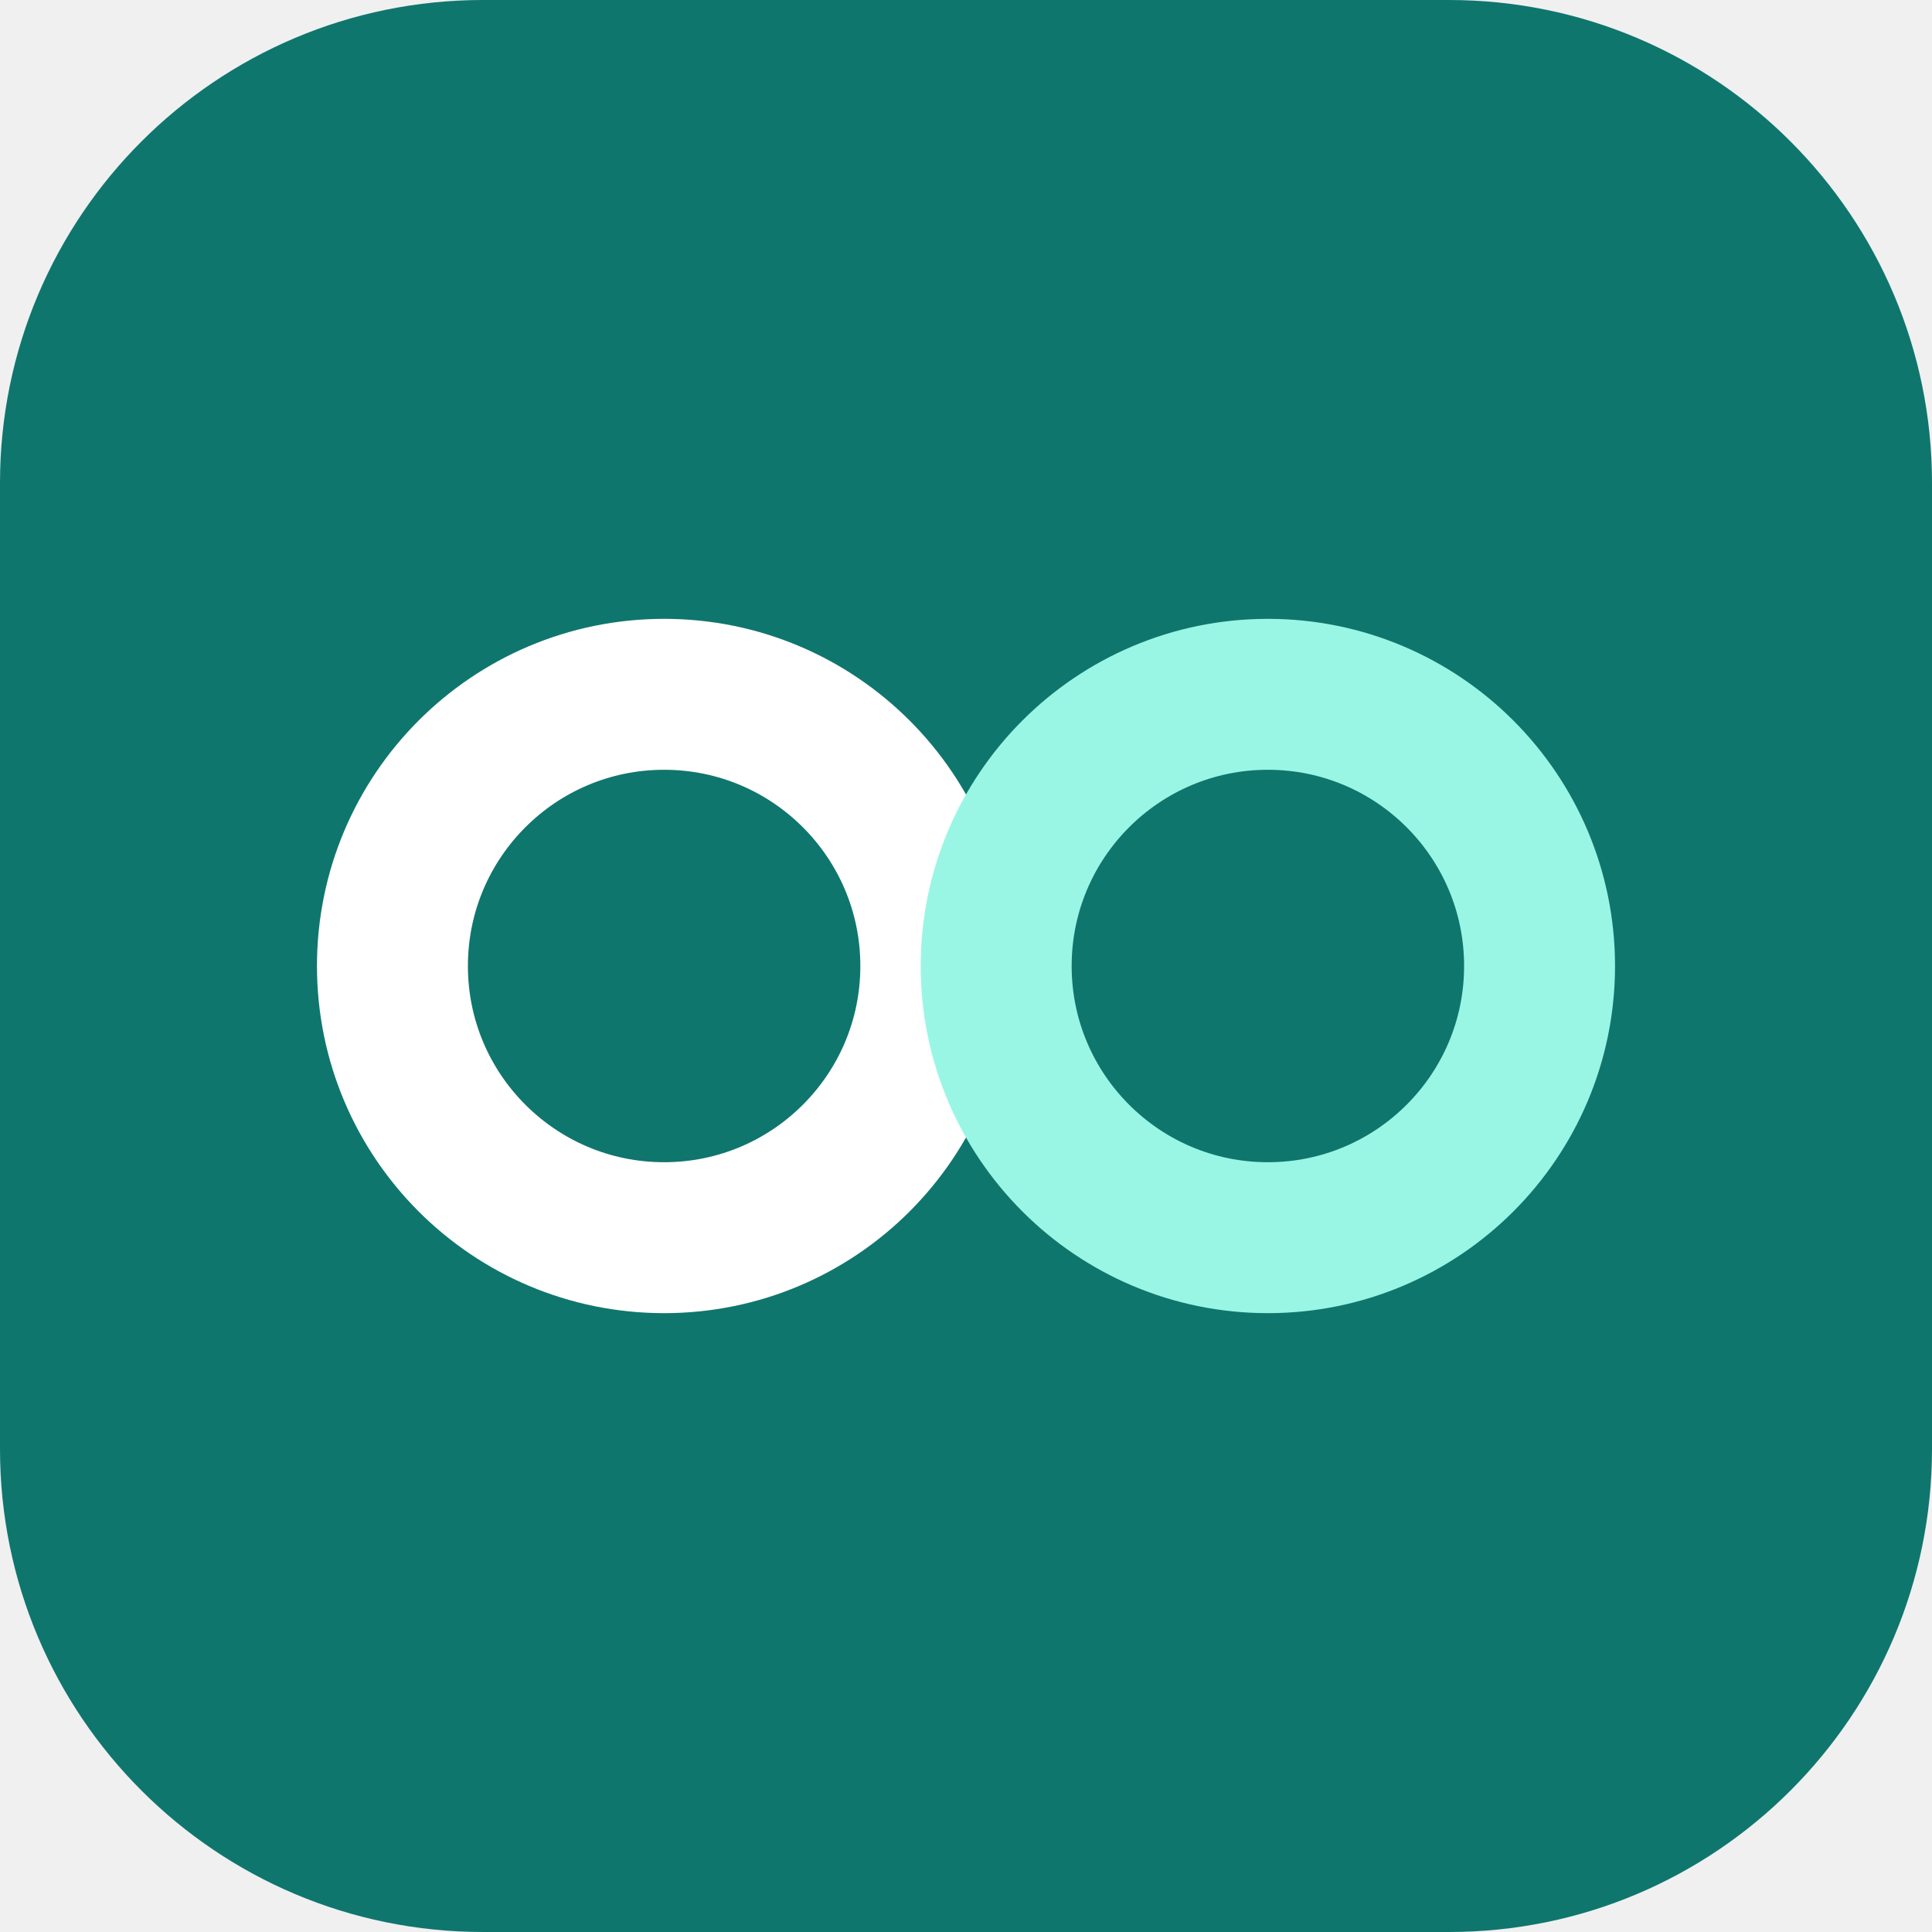
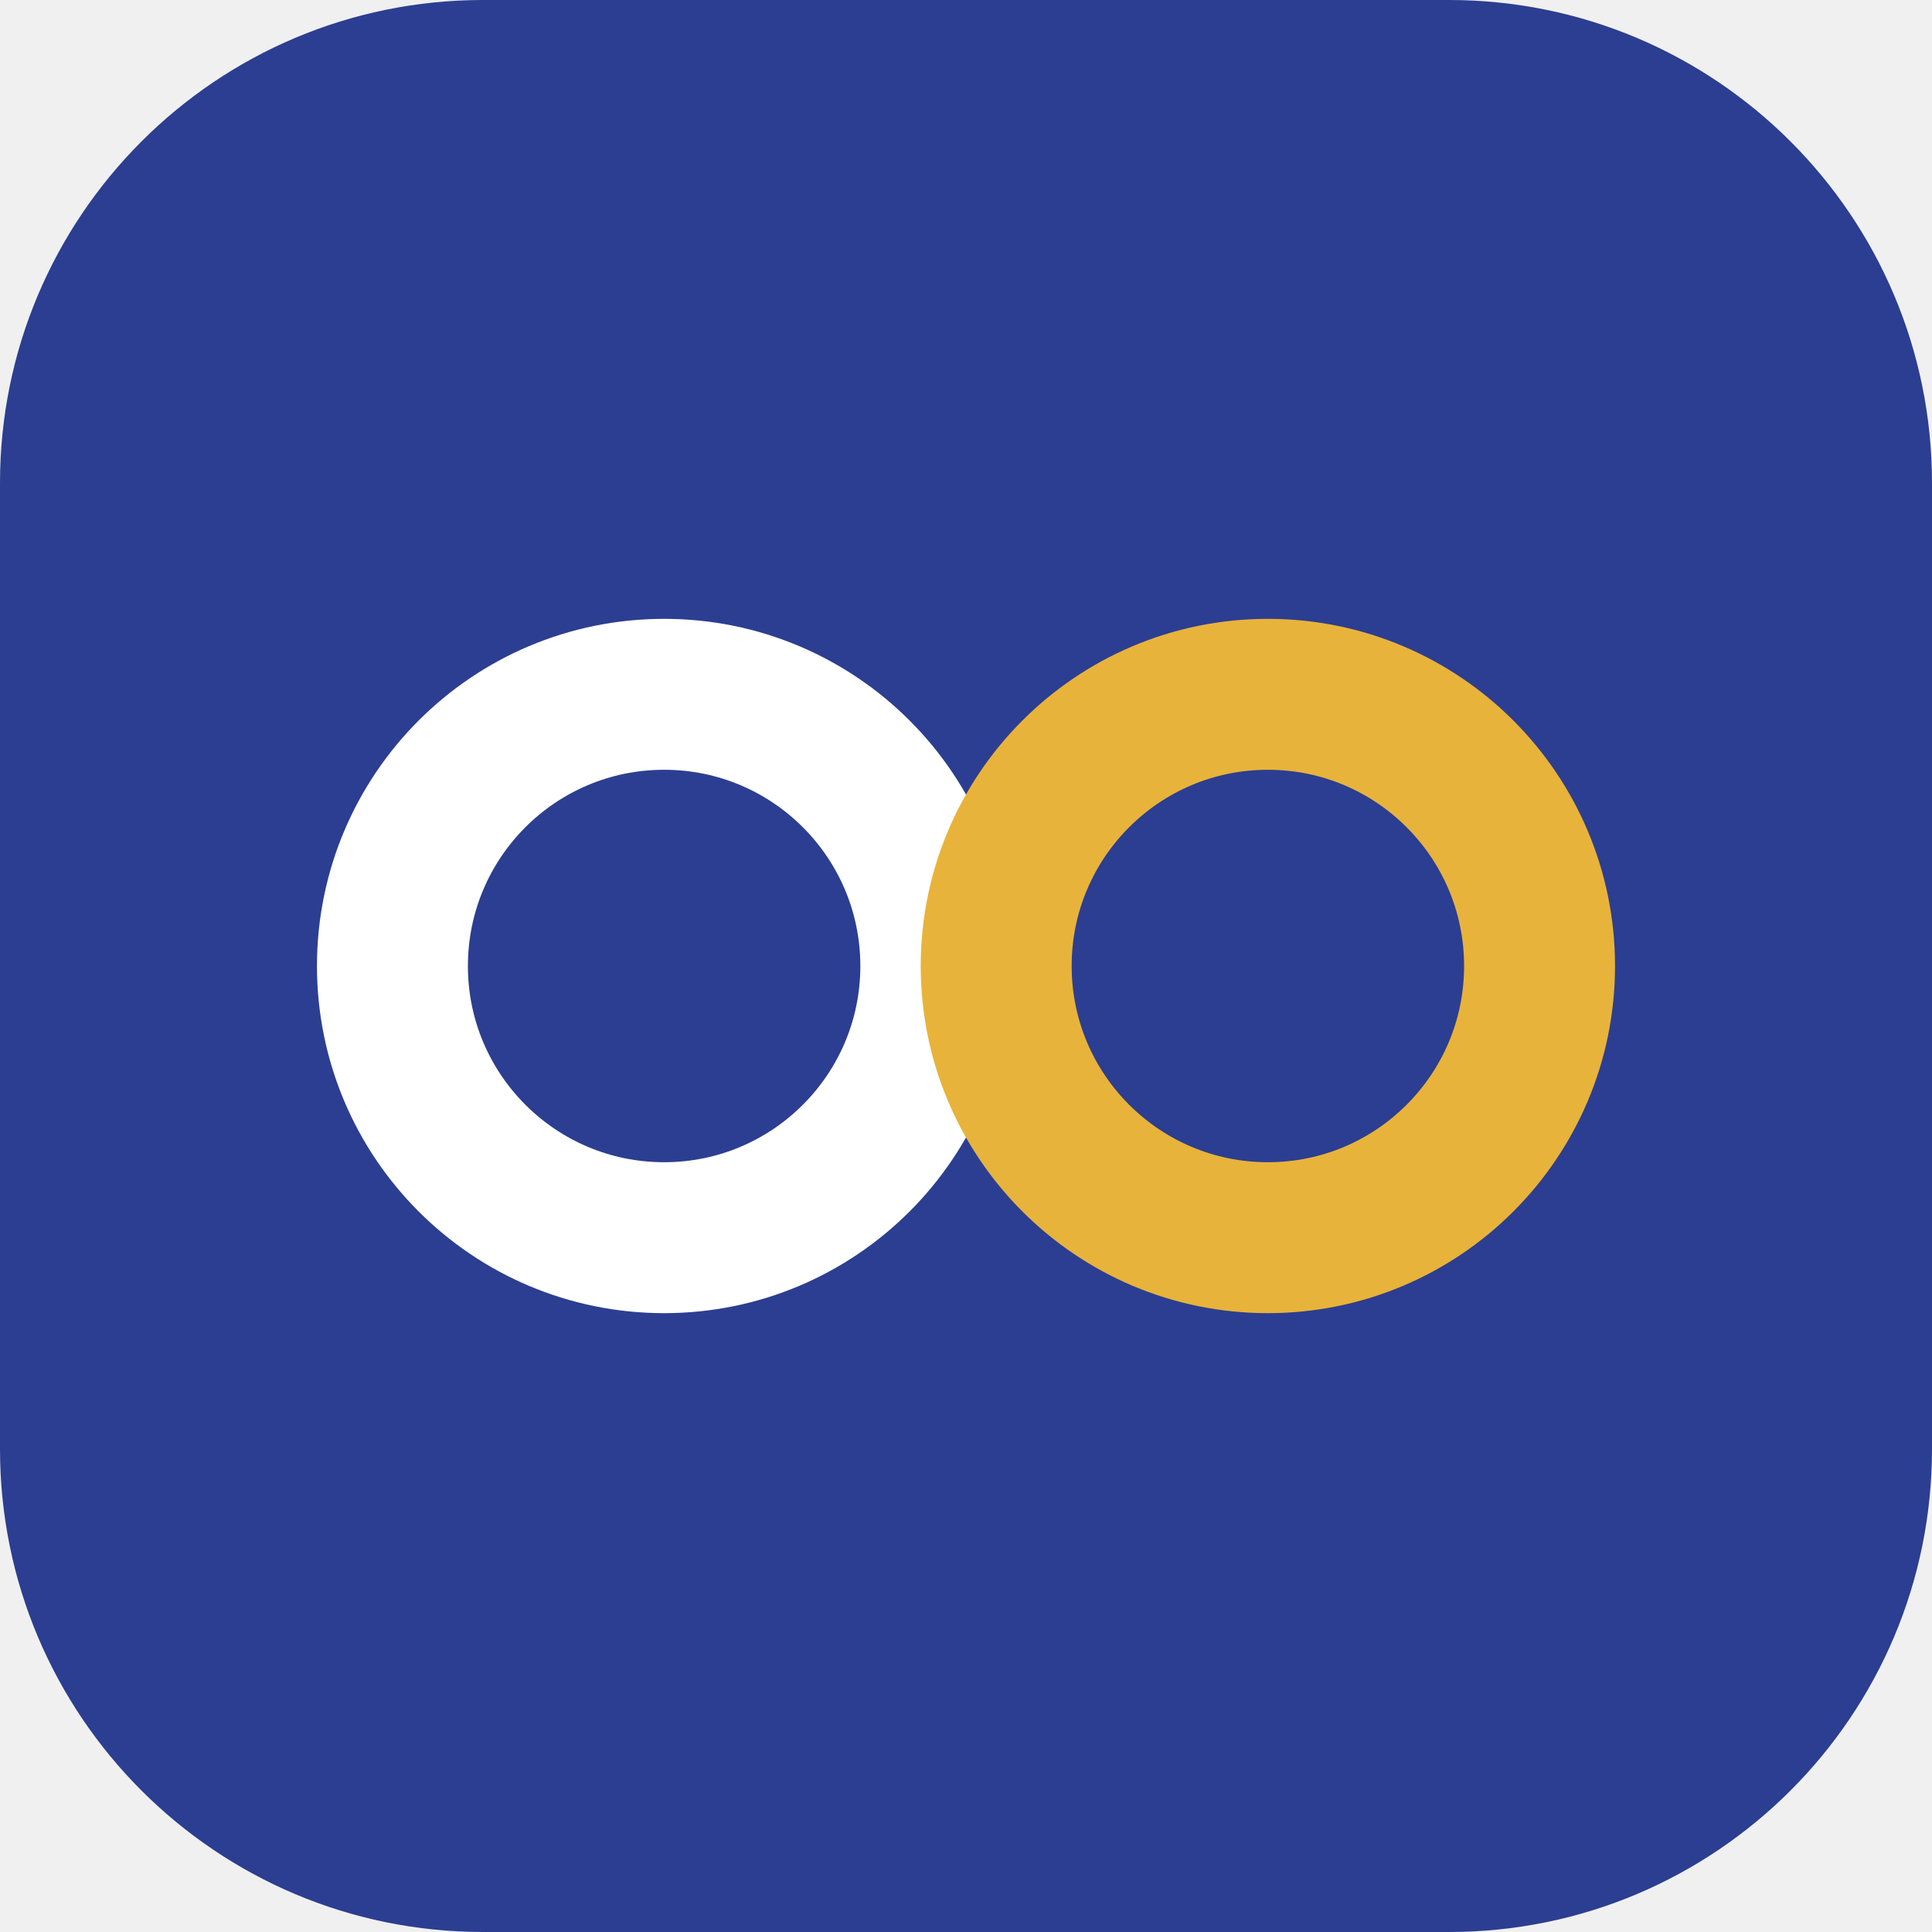
<svg xmlns="http://www.w3.org/2000/svg" width="32" height="32" viewBox="0 0 32 32">
-   <rect width="32" height="32" rx="8" fill="#0f766e" />
+   <rect width="32" height="32" rx="8" fill="#2c3e91" />
  <circle cx="11" cy="16" r="4.5" fill="none" stroke="#fff" stroke-width="2.5" />
-   <circle cx="21" cy="16" r="4.5" fill="none" stroke="#99f6e4" stroke-width="2.5" />
+   <circle cx="21" cy="16" r="4.5" fill="none" stroke="#e8b33a" stroke-width="2.5" />
</svg>
